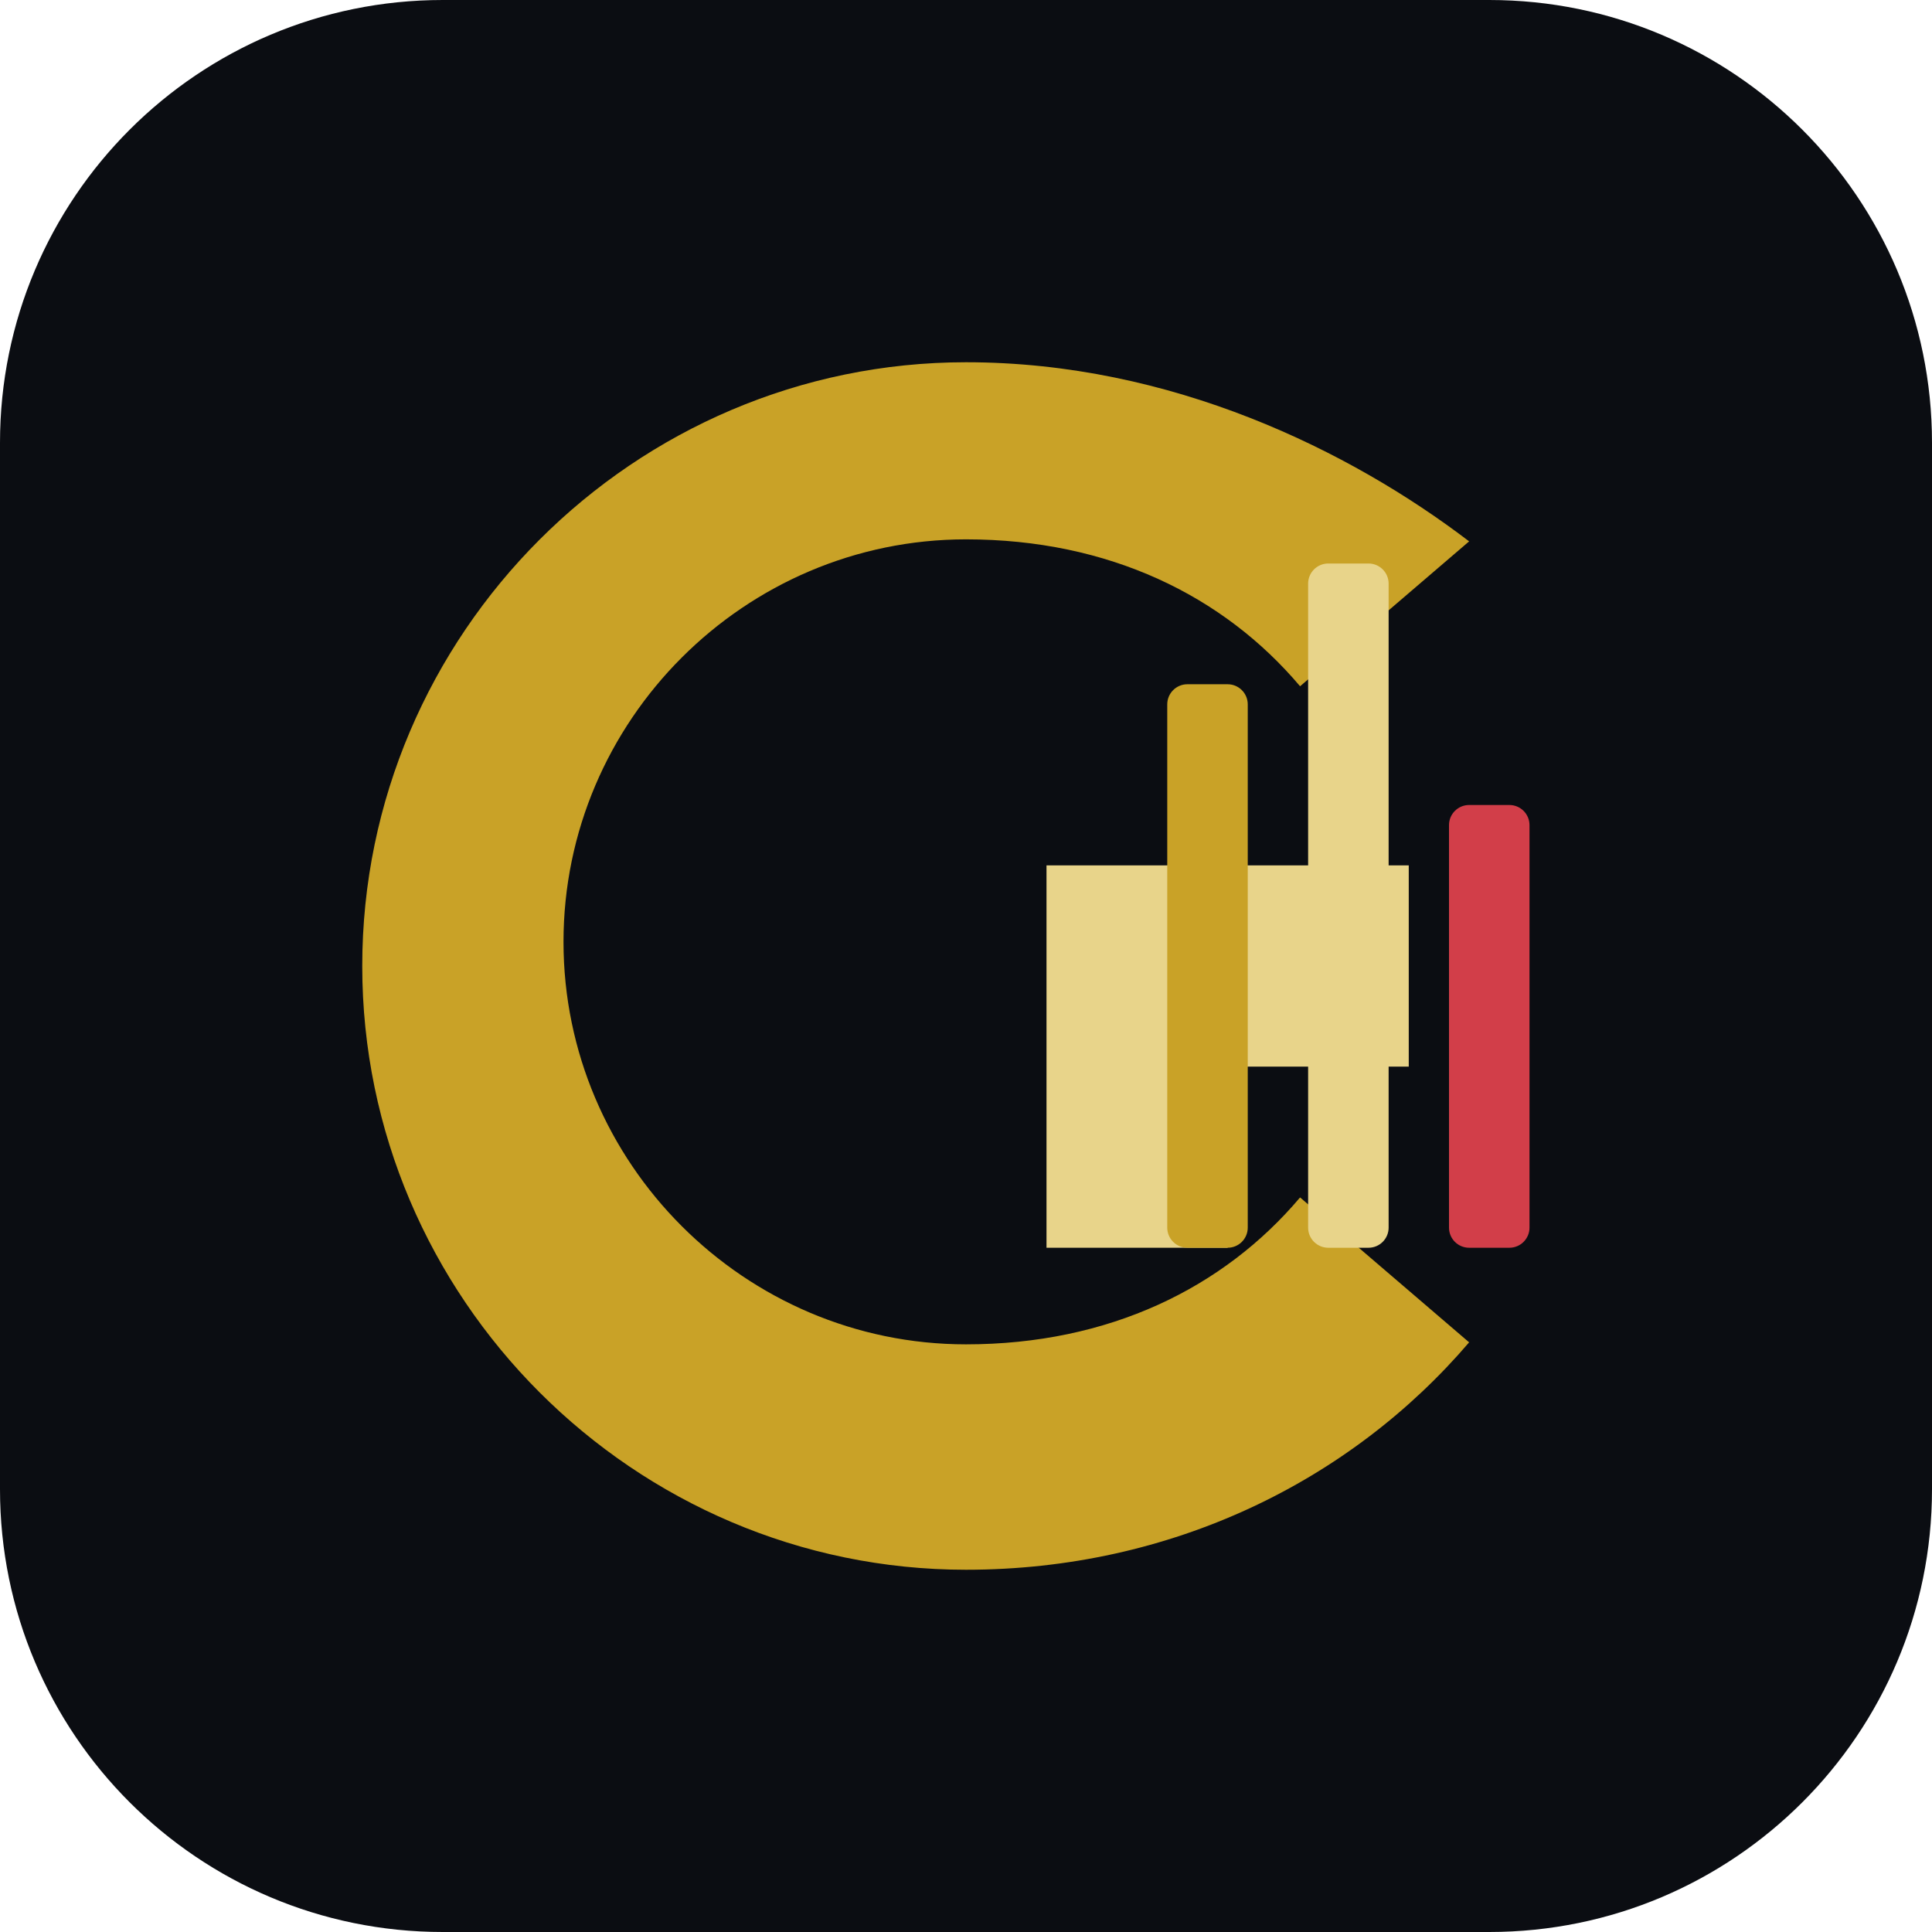
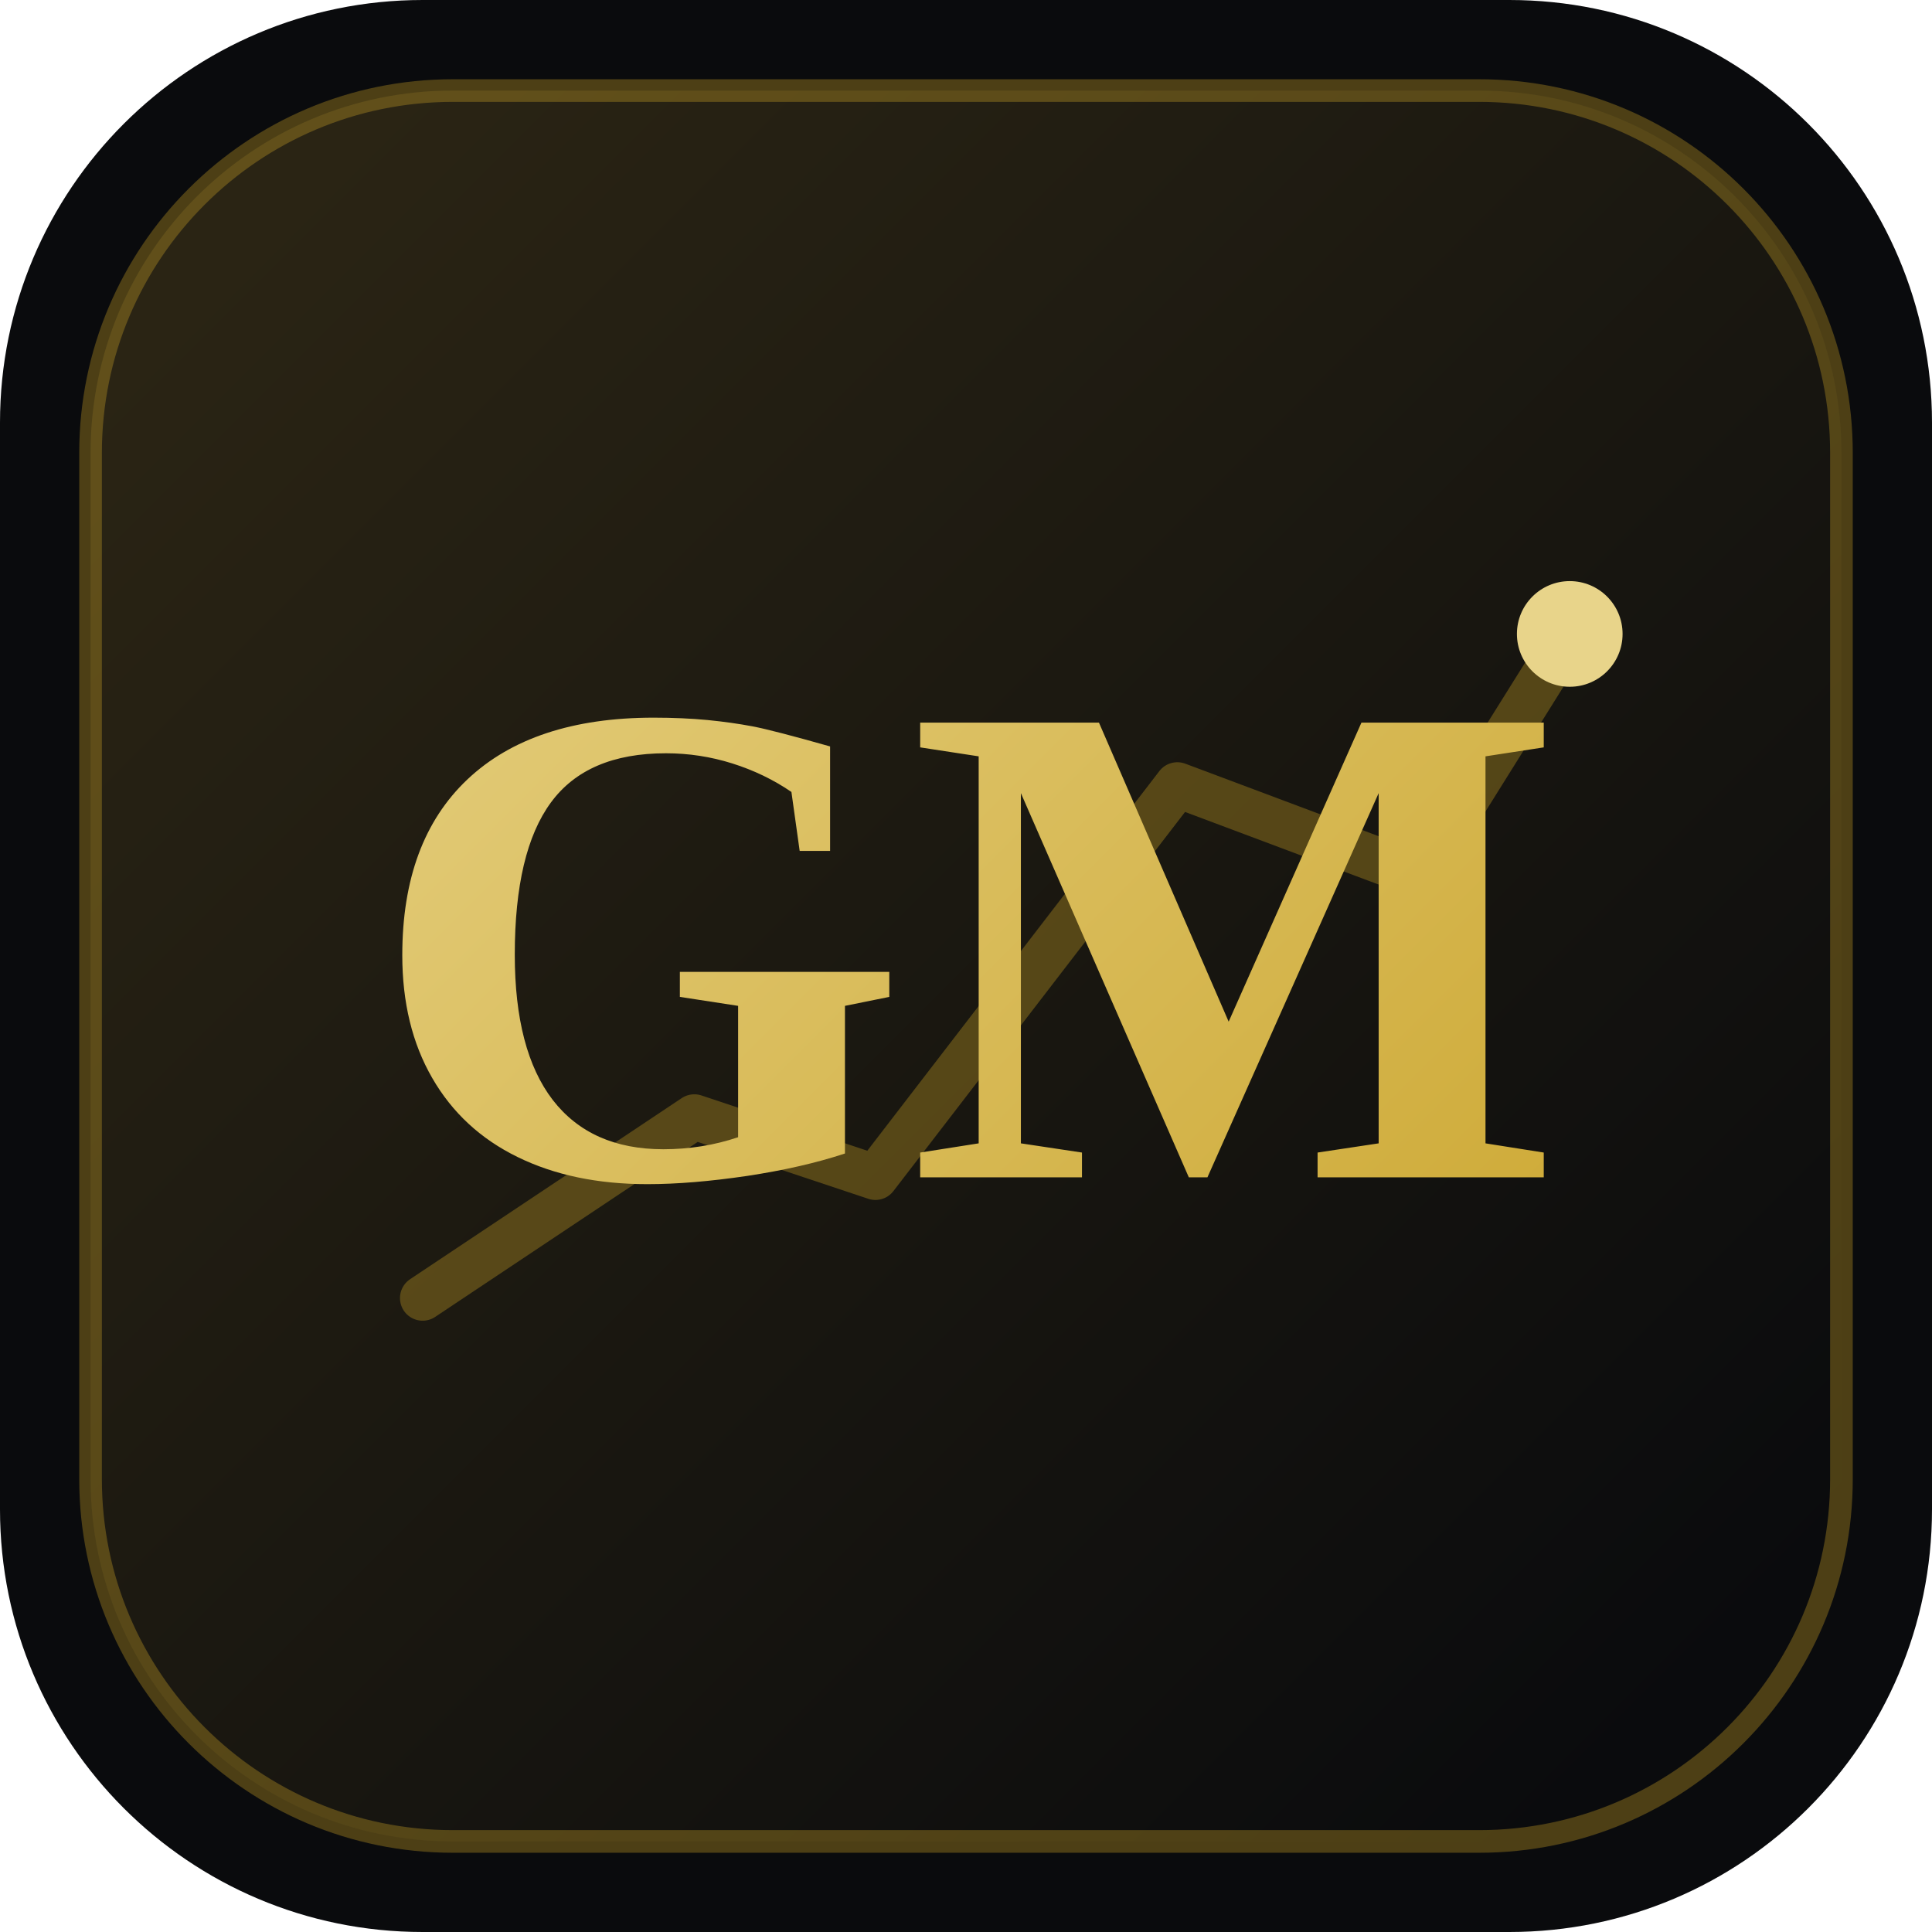
- <svg xmlns="http://www.w3.org/2000/svg" viewBox="0 0 96 96" role="img" aria-label="GoldMeta">
-   <rect width="96" height="96" rx="22" fill="#0B0D12" />
-   <path d="M48 18c-16.5 0-30 13.5-30 30s13.5 30 30 30c10.2 0 19.1-4.4 25-11.3l-8.4-7.2c-3.8 4.5-9.5 7.3-16.6 7.3-11 0-20-9-20-20s9-20 20-20c7.1 0 12.8 2.8 16.6 7.3l8.4-7.2C67.1 22.4 58.2 18 48 18z" fill="#C9A227" />
-   <path d="M52 43h18v10H61v9H52V43z" fill="#E8D48A" />
-   <rect x="58" y="34" width="4" height="28" rx="1" fill="#C9A227" />
-   <rect x="65" y="28" width="4" height="34" rx="1" fill="#E8D48A" />
-   <rect x="72" y="40" width="4" height="22" rx="1" fill="#F54752" opacity="0.85" />
+ <svg xmlns="http://www.w3.org/2000/svg" viewBox="0 0 128 128" role="img" aria-label="GoldMeta">
+   <defs>
+     <linearGradient id="g" x1="20" y1="20" x2="108" y2="108" gradientUnits="userSpaceOnUse">
+       <stop stop-color="#E8D48A" />
+       <stop offset="1" stop-color="#C9A227" />
+     </linearGradient>
+     <linearGradient id="ring" x1="16" y1="16" x2="112" y2="112" gradientUnits="userSpaceOnUse">
+       <stop stop-color="#2A2414" />
+       <stop offset="1" stop-color="#0A0B0D" />
+     </linearGradient>
+   </defs>
+   <rect width="128" height="128" rx="28" fill="#0A0B0D" />
+   <rect x="6" y="6" width="116" height="116" rx="24" fill="url(#ring)" stroke="#C9A227" stroke-opacity="0.35" stroke-width="1.5" />
+   <polyline points="28,86 46,74 58,78 78,52 94,58 104,42" fill="none" stroke="#C9A227" stroke-opacity="0.35" stroke-width="3" stroke-linecap="round" stroke-linejoin="round" />
+   <circle cx="104" cy="42" r="3.5" fill="#E8D48A" />
+   <text x="64" y="78" text-anchor="middle" font-family="Georgia, 'Times New Roman', serif" font-size="46" font-weight="700" fill="url(#g)">GM</text>
</svg>
